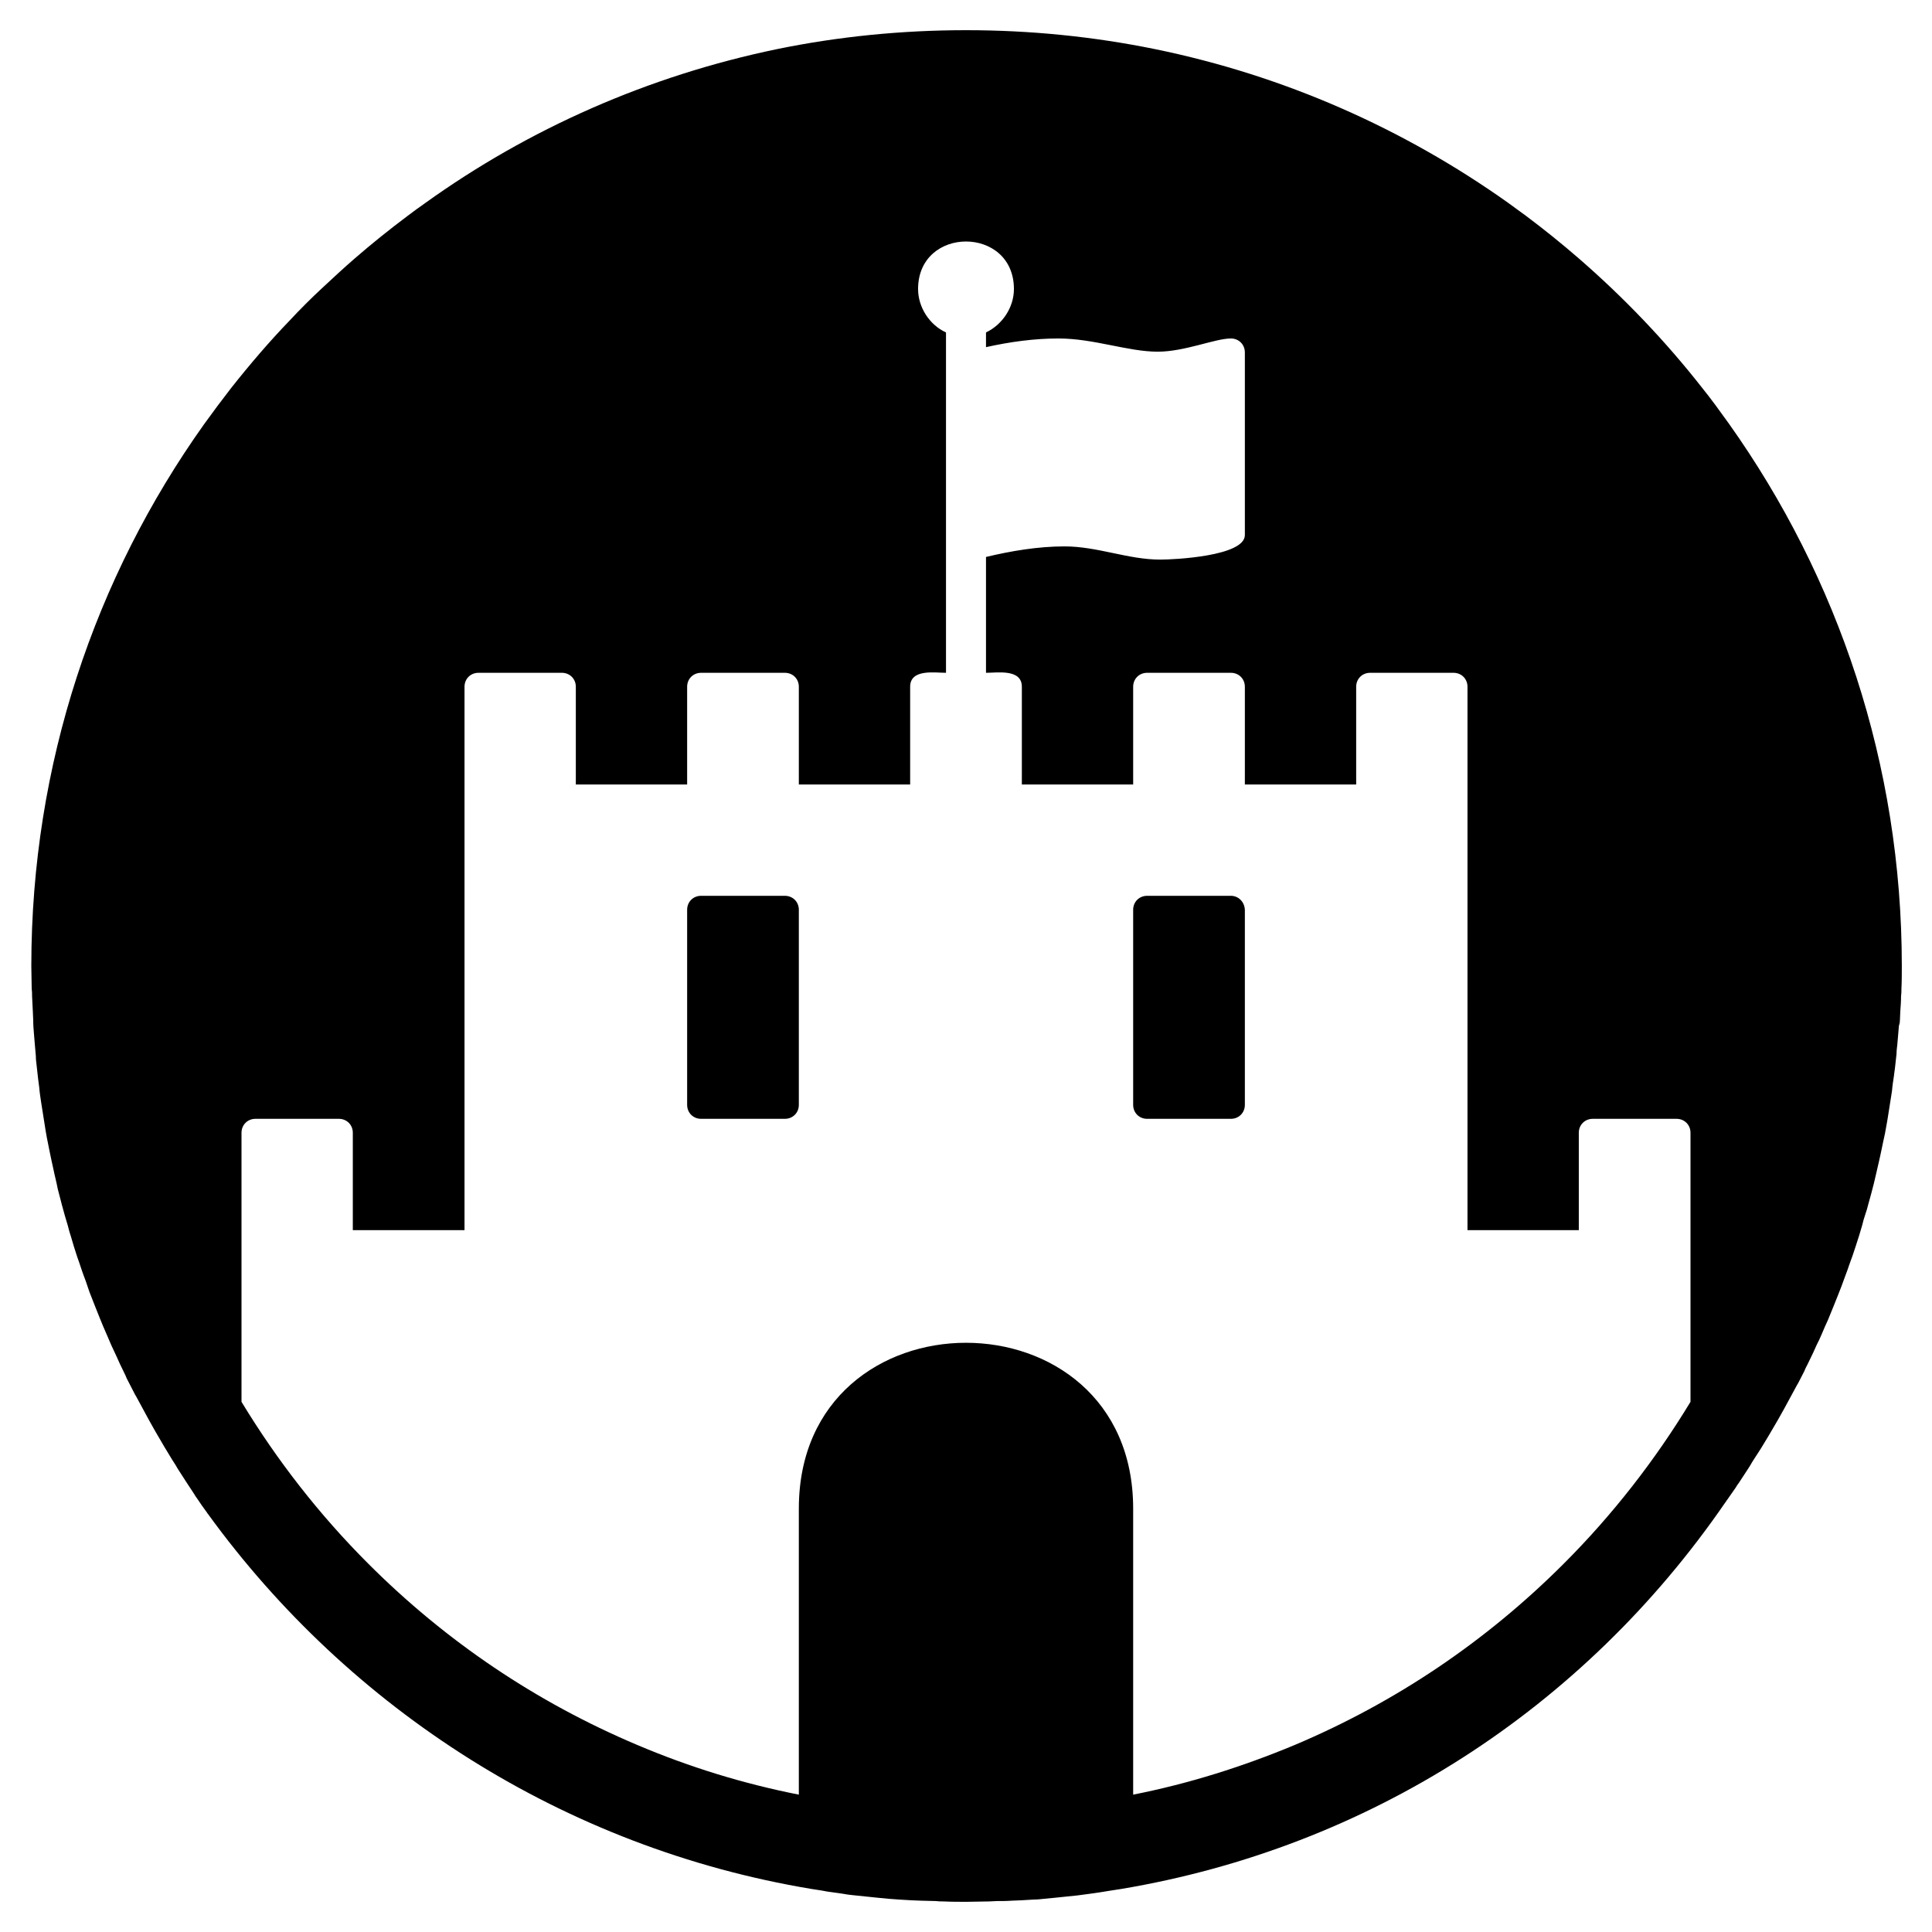
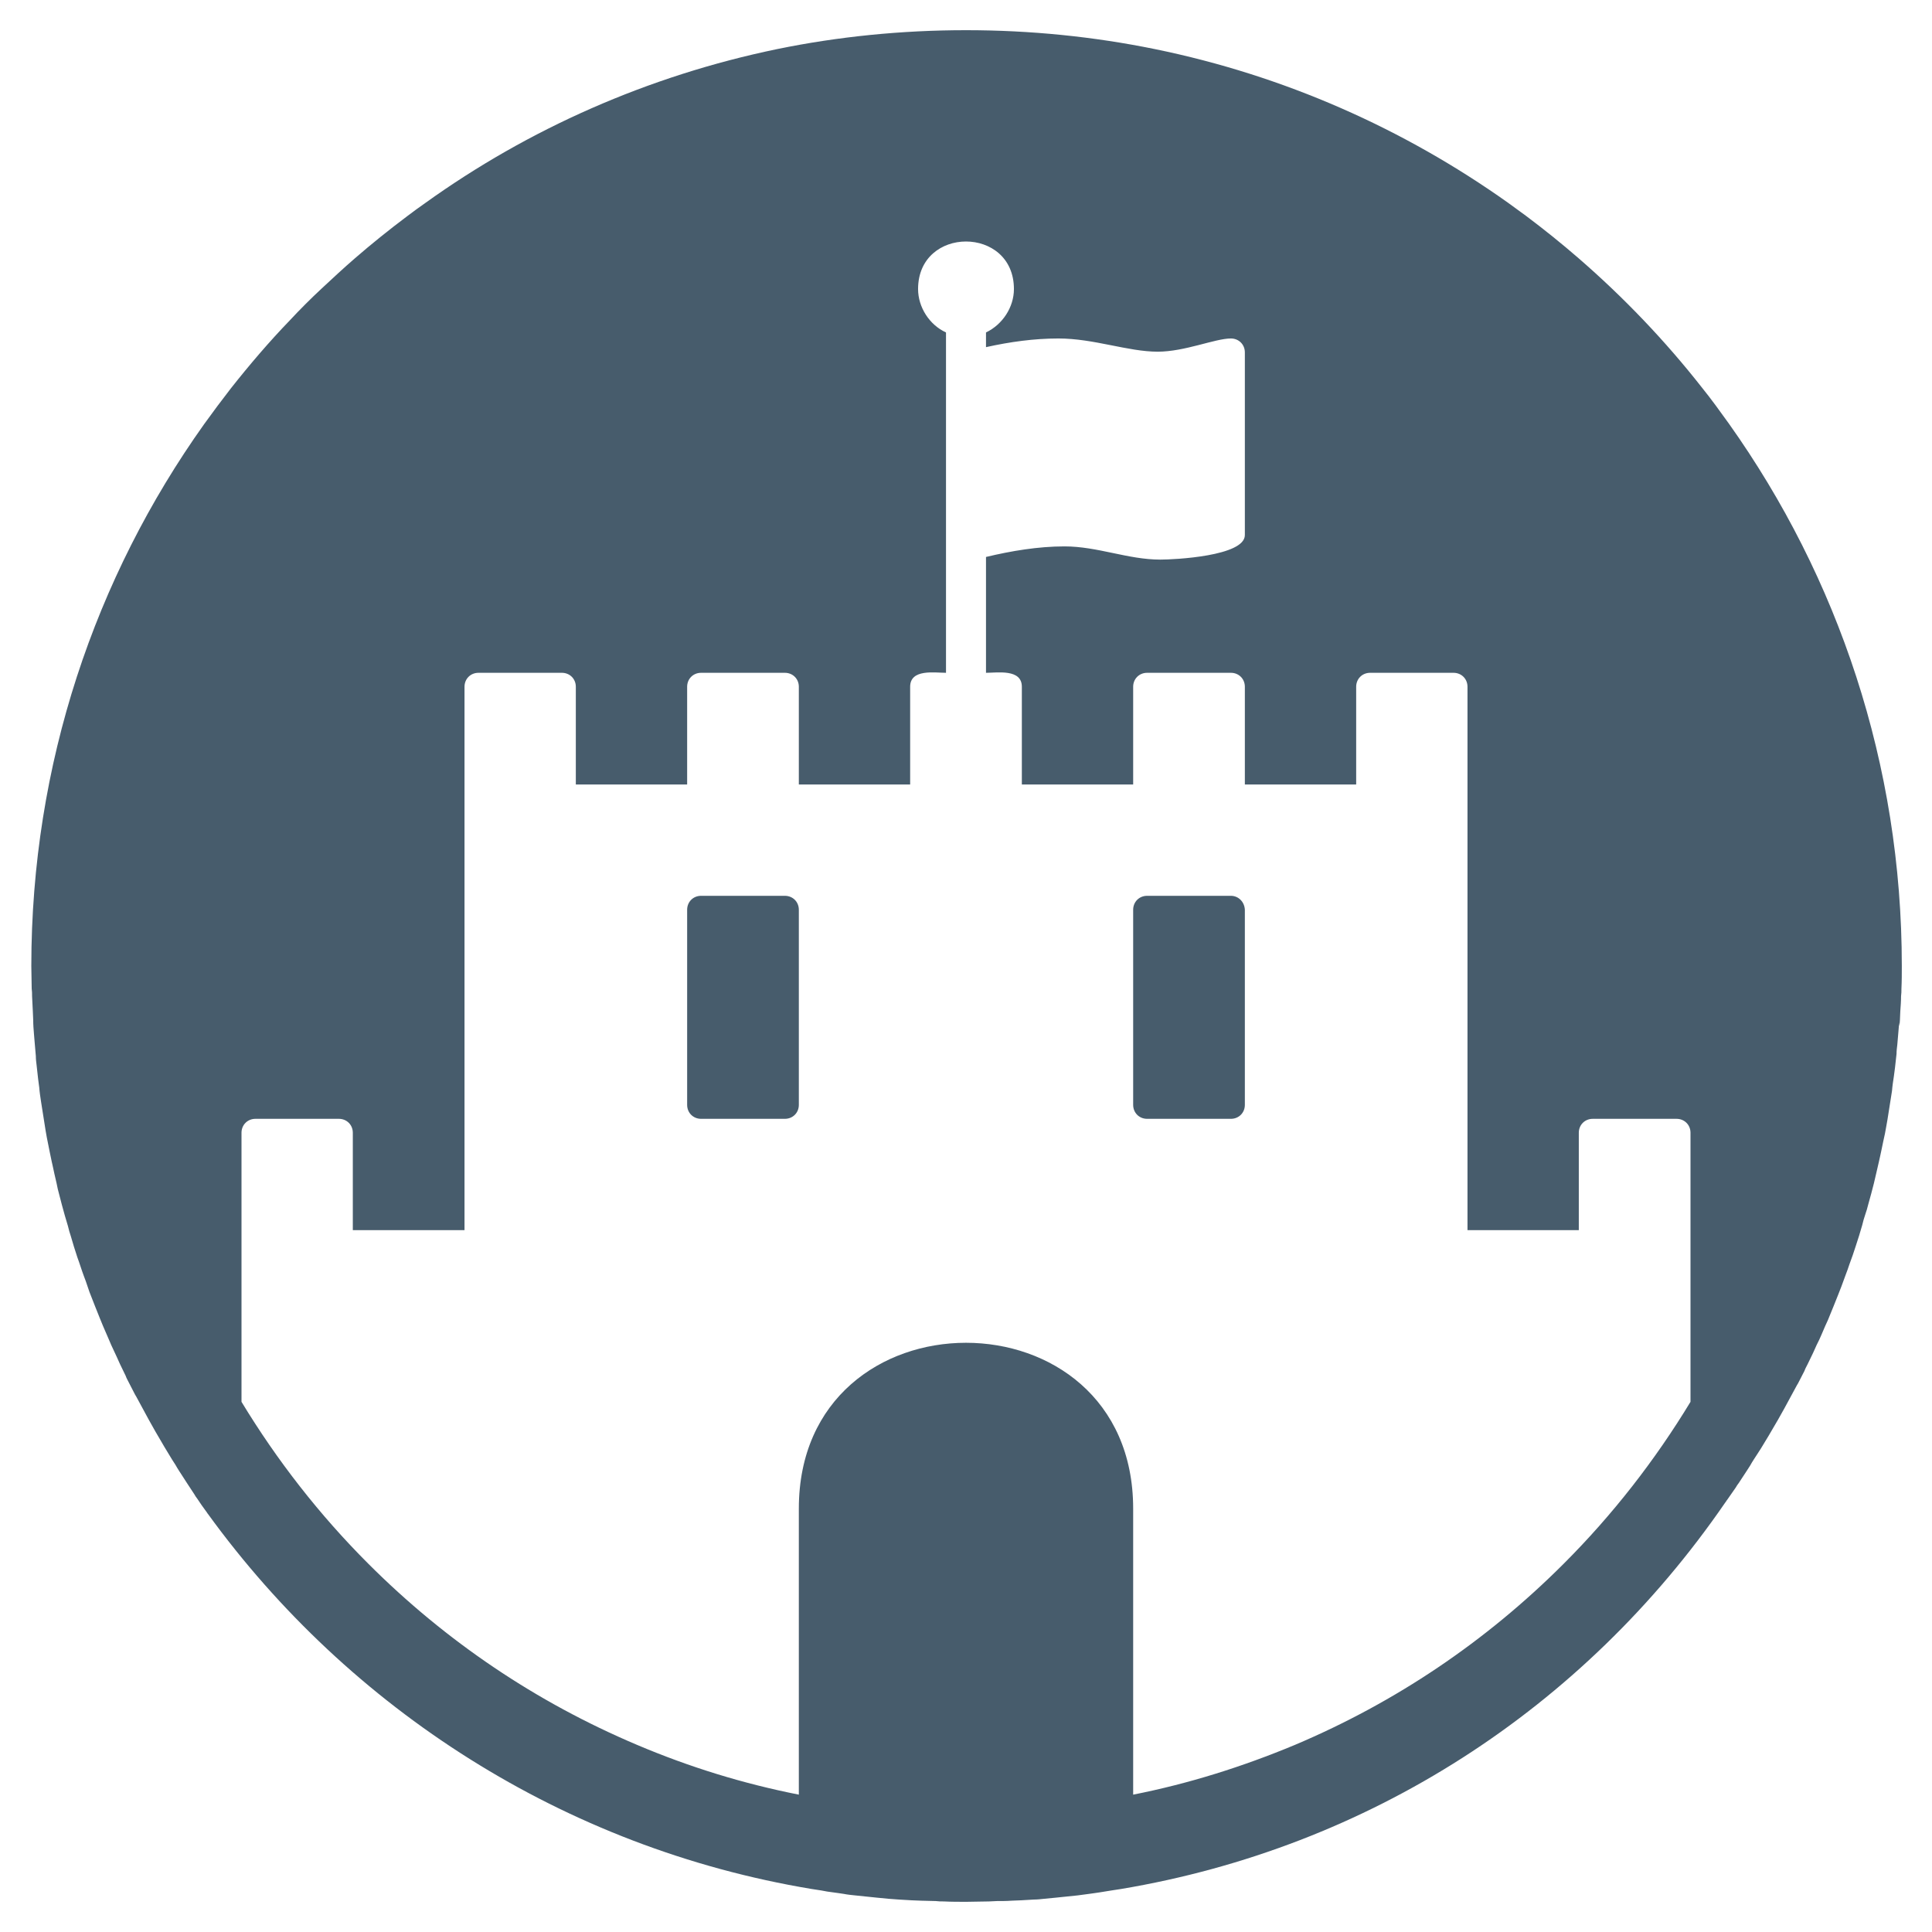
- <svg xmlns="http://www.w3.org/2000/svg" aria-hidden="true" focusable="false" data-prefix="fab" data-icon="fort-awesome-alt" class="svg-inline--fa fa-fort-awesome-alt fa-w-16" role="img" viewBox="0 0 512 512">
-   <path fill="currentColor" d="M208 237.4h-22.2c-2.1 0-3.7 1.6-3.7 3.7v51.7c0 2.1 1.6 3.7 3.7 3.7H208c2.1 0 3.7-1.6 3.7-3.7v-51.7c0-2.1-1.6-3.7-3.7-3.7zm118.2 0H304c-2.1 0-3.7 1.6-3.7 3.7v51.7c0 2.1 1.6 3.7 3.7 3.7h22.2c2.1 0 3.7-1.6 3.7-3.7v-51.7c-.1-2.1-1.7-3.7-3.7-3.7zm132-125.1c-2.3-3.2-4.6-6.4-7.1-9.5-9.8-12.5-20.8-24-32.8-34.4-4.5-3.9-9.1-7.6-13.9-11.2-1.6-1.2-3.2-2.3-4.8-3.5C372 34.1 340.3 20 306 13c-16.2-3.3-32.9-5-50-5s-33.9 1.7-50 5c-34.3 7.1-66 21.2-93.3 40.8-1.6 1.1-3.2 2.3-4.8 3.5-4.8 3.6-9.4 7.3-13.9 11.2-3 2.6-5.9 5.3-8.8 8s-5.7 5.5-8.4 8.4c-5.5 5.7-10.7 11.8-15.6 18-2.4 3.1-4.8 6.3-7.1 9.5C25.2 153 8.3 202.5 8.3 256c0 2 .1 4 .1 6 .1.7.1 1.3.1 2 .1 1.3.1 2.7.2 4 0 .8.1 1.5.1 2.3 0 1.3.1 2.5.2 3.7.1.8.1 1.6.2 2.4.1 1.1.2 2.3.3 3.5 0 .8.1 1.6.2 2.4.1 1.2.3 2.4.4 3.6.1.8.2 1.5.3 2.3.1 1.3.3 2.6.5 3.9.1.6.2 1.3.3 1.9l.9 5.7c.1.6.2 1.1.3 1.7.3 1.3.5 2.7.8 4 .2.8.3 1.6.5 2.4.2 1 .5 2.1.7 3.2.2.9.4 1.7.6 2.6.2 1 .4 2 .7 3 .2.9.5 1.8.7 2.7.3 1 .5 1.9.8 2.9.3.9.5 1.8.8 2.7.2.9.5 1.9.8 2.8s.5 1.8.8 2.7c.3 1 .6 1.9.9 2.8.6 1.6 1.1 3.3 1.7 4.9.4 1 .7 1.9 1 2.8.3 1 .7 2 1.1 3 .3.8.6 1.5.9 2.3l1.2 3c.3.7.6 1.5.9 2.2.4 1 .9 2 1.3 3l.9 2.1c.5 1 .9 2 1.4 3 .3.7.6 1.3.9 2 .5 1 1 2.1 1.5 3.1.2.6.5 1.1.8 1.7.6 1.1 1.1 2.2 1.7 3.3.1.2.2.3.3.5 2.2 4.1 4.4 8.2 6.8 12.2.2.4.5.8.7 1.2.7 1.1 1.3 2.2 2 3.3.3.5.6.9.9 1.4.6 1.1 1.3 2.1 2 3.2.3.5.6.9.9 1.4.7 1.1 1.4 2.1 2.1 3.2.2.4.5.8.8 1.2.7 1.1 1.5 2.2 2.3 3.3.2.2.3.5.5.7 37.5 51.7 94.4 88.5 160 99.4.9.1 1.7.3 2.6.4 1 .2 2.1.4 3.1.5s1.9.3 2.8.4c1 .2 2 .3 3 .4.9.1 1.9.2 2.9.3s1.9.2 2.9.3 2.1.2 3.1.3c.9.1 1.8.1 2.7.2 1.1.1 2.3.1 3.4.2.8 0 1.7.1 2.5.1 1.3 0 2.6.1 3.9.1.7.1 1.4.1 2.1.1 2 .1 4 .1 6 .1s4-.1 6-.1c.7 0 1.4-.1 2.1-.1 1.3 0 2.6 0 3.9-.1.8 0 1.7-.1 2.5-.1 1.1-.1 2.3-.1 3.4-.2.9 0 1.8-.1 2.7-.2 1-.1 2.1-.2 3.1-.3s1.9-.2 2.9-.3c.9-.1 1.9-.2 2.9-.3s2-.3 3-.4 1.9-.3 2.8-.4c1-.2 2.1-.3 3.1-.5.9-.1 1.7-.3 2.6-.4 65.6-11 122.5-47.7 160.1-102.4.2-.2.3-.5.5-.7.8-1.1 1.5-2.2 2.3-3.3.2-.4.5-.8.8-1.2.7-1.1 1.4-2.1 2.1-3.2.3-.5.6-.9.9-1.4.6-1.1 1.3-2.1 2-3.2.3-.5.6-.9.9-1.4.7-1.1 1.3-2.2 2-3.3.2-.4.5-.8.7-1.2 2.4-4 4.6-8.1 6.8-12.2.1-.2.2-.3.3-.5.6-1.1 1.1-2.2 1.7-3.3.2-.6.5-1.1.8-1.7.5-1 1-2.1 1.5-3.1.3-.7.6-1.3.9-2 .5-1 1-2 1.4-3l.9-2.1c.5-1 .9-2 1.3-3 .3-.7.6-1.5.9-2.2l1.2-3c.3-.8.6-1.5.9-2.3.4-1 .7-2 1.1-3s.7-1.9 1-2.8c.6-1.6 1.2-3.3 1.7-4.9.3-1 .6-1.9.9-2.8s.5-1.8.8-2.7c.2-.9.5-1.9.8-2.8s.6-1.8.8-2.7c.3-1 .5-1.9.8-2.9.2-.9.5-1.8.7-2.7.2-1 .5-2 .7-3 .2-.9.4-1.7.6-2.6.2-1 .5-2.1.7-3.2.2-.8.3-1.6.5-2.4.3-1.3.6-2.7.8-4 .1-.6.2-1.1.3-1.7l.9-5.7c.1-.6.2-1.3.3-1.9.1-1.3.3-2.6.5-3.9.1-.8.2-1.5.3-2.3.1-1.2.3-2.4.4-3.6 0-.8.1-1.6.2-2.4.1-1.1.2-2.3.3-3.5.1-.8.1-1.6.2-2.4.1 1.7.1.5.2-.7 0-.8.1-1.5.1-2.3.1-1.3.2-2.7.2-4 .1-.7.1-1.3.1-2 .1-2 .1-4 .1-6 0-53.5-16.9-103-45.8-143.7zM448 371.5c-9.4 15.5-20.6 29.9-33.6 42.9-20.6 20.6-44.5 36.7-71.2 48-13.9 5.8-28.2 10.3-42.9 13.2v-75.8c0-58.6-88.6-58.6-88.6 0v75.8c-14.7-2.9-29-7.3-42.9-13.2-26.7-11.3-50.6-27.4-71.2-48-13-13-24.2-27.4-33.6-42.9v-71.3c0-2.1 1.6-3.7 3.7-3.7h22.1c2.1 0 3.7 1.6 3.7 3.7V326h29.6V182c0-2.1 1.6-3.7 3.7-3.7h22.1c2.1 0 3.7 1.6 3.7 3.7v25.9h29.5V182c0-2.1 1.6-3.7 3.7-3.7H208c2.1 0 3.7 1.6 3.7 3.7v25.9h29.5V182c0-4.8 6.5-3.7 9.5-3.7V88.1c-4.4-2-7.4-6.7-7.4-11.5 0-16.8 25.4-16.8 25.4 0 0 4.8-3 9.4-7.4 11.5V92c6.3-1.4 12.7-2.3 19.2-2.3 9.4 0 18.4 3.5 26.3 3.5 7.2 0 15.2-3.5 19.4-3.5 2.1 0 3.7 1.6 3.7 3.7v48.4c0 5.6-18.7 6.5-22.4 6.5-8.6 0-16.6-3.5-25.4-3.5-7 0-14.1 1.2-20.8 2.8v30.7c3 0 9.5-1.1 9.5 3.7v25.9h29.5V182c0-2.1 1.6-3.7 3.7-3.7h22.2c2.1 0 3.7 1.6 3.7 3.7v25.9h29.5V182c0-2.1 1.6-3.7 3.7-3.7h22.1c2.1 0 3.7 1.6 3.7 3.7v144h29.5v-25.8c0-2.1 1.6-3.7 3.7-3.7h22.2c2.1 0 3.7 1.6 3.7 3.7z" />
+ <svg xmlns="http://www.w3.org/2000/svg" aria-hidden="true" focusable="false" data-prefix="fab" data-icon="fort-awesome-alt" role="img" width="512" height="512" style="">
+   <rect id="backgroundrect" width="100%" height="100%" x="0" y="0" fill="none" stroke="none" />
+   <g class="currentLayer" style="">
+     <path fill="#475c6c" d="M208 237.4h-22.2c-2.1 0-3.7 1.6-3.7 3.7v51.7c0 2.1 1.6 3.7 3.7 3.7H208c2.1 0 3.7-1.6 3.7-3.7v-51.7c0-2.1-1.6-3.7-3.7-3.7zm118.2 0H304c-2.1 0-3.7 1.6-3.7 3.7v51.7c0 2.1 1.6 3.7 3.7 3.7h22.2c2.1 0 3.7-1.6 3.7-3.7v-51.7c-.1-2.1-1.7-3.7-3.7-3.7zm132-125.1c-2.3-3.2-4.6-6.4-7.1-9.5-9.8-12.5-20.8-24-32.8-34.4-4.5-3.9-9.1-7.6-13.9-11.2-1.6-1.2-3.2-2.3-4.8-3.5C372 34.1 340.3 20 306 13c-16.2-3.3-32.9-5-50-5s-33.9 1.7-50 5c-34.3 7.1-66 21.2-93.3 40.8-1.6 1.1-3.2 2.3-4.8 3.5-4.8 3.6-9.4 7.3-13.9 11.2-3 2.6-5.9 5.3-8.8 8s-5.7 5.5-8.4 8.4c-5.5 5.7-10.7 11.8-15.6 18-2.4 3.1-4.8 6.3-7.1 9.5C25.2 153 8.3 202.5 8.3 256c0 2 .1 4 .1 6 .1.7.1 1.3.1 2 .1 1.3.1 2.7.2 4 0 .8.1 1.5.1 2.3 0 1.3.1 2.5.2 3.7.1.8.1 1.6.2 2.4.1 1.1.2 2.3.3 3.5 0 .8.1 1.6.2 2.4.1 1.2.3 2.4.4 3.6.1.8.2 1.5.3 2.3.1 1.3.3 2.6.5 3.9.1.6.2 1.3.3 1.9l.9 5.7c.1.6.2 1.1.3 1.7.3 1.3.5 2.7.8 4 .2.8.3 1.6.5 2.4.2 1 .5 2.1.7 3.2.2.9.4 1.7.6 2.6.2 1 .4 2 .7 3 .2.9.5 1.8.7 2.7.3 1 .5 1.9.8 2.9.3.9.5 1.8.8 2.7.2.9.5 1.9.8 2.8s.5 1.8.8 2.7c.3 1 .6 1.9.9 2.8.6 1.6 1.1 3.3 1.7 4.9.4 1 .7 1.9 1 2.8.3 1 .7 2 1.1 3 .3.8.6 1.5.9 2.3l1.2 3c.3.7.6 1.5.9 2.2.4 1 .9 2 1.3 3l.9 2.1c.5 1 .9 2 1.4 3 .3.7.6 1.3.9 2 .5 1 1 2.1 1.5 3.1.2.6.5 1.1.8 1.7.6 1.1 1.1 2.2 1.7 3.3.1.2.2.3.3.5 2.2 4.1 4.4 8.2 6.8 12.2.2.4.5.8.7 1.2.7 1.1 1.3 2.2 2 3.3.3.5.6.9.9 1.4.6 1.1 1.3 2.1 2 3.2.3.5.6.9.9 1.4.7 1.1 1.4 2.1 2.1 3.2.2.4.5.8.8 1.2.7 1.1 1.5 2.2 2.3 3.3.2.2.3.5.5.7 37.5 51.7 94.4 88.5 160 99.4.9.1 1.7.3 2.6.4 1 .2 2.1.4 3.1.5s1.9.3 2.8.4c1 .2 2 .3 3 .4.9.1 1.9.2 2.9.3s1.9.2 2.9.3 2.1.2 3.1.3c.9.1 1.8.1 2.7.2 1.1.1 2.3.1 3.4.2.8 0 1.7.1 2.5.1 1.3 0 2.6.1 3.9.1.7.1 1.4.1 2.1.1 2 .1 4 .1 6 .1s4-.1 6-.1c.7 0 1.4-.1 2.1-.1 1.3 0 2.6 0 3.9-.1.8 0 1.7-.1 2.5-.1 1.1-.1 2.3-.1 3.4-.2.9 0 1.8-.1 2.7-.2 1-.1 2.1-.2 3.1-.3s1.9-.2 2.9-.3c.9-.1 1.9-.2 2.9-.3s2-.3 3-.4 1.9-.3 2.8-.4c1-.2 2.1-.3 3.1-.5.9-.1 1.7-.3 2.6-.4 65.6-11 122.5-47.7 160.1-102.4.2-.2.3-.5.5-.7.8-1.1 1.5-2.2 2.3-3.3.2-.4.5-.8.8-1.2.7-1.1 1.4-2.1 2.1-3.2.3-.5.6-.9.9-1.4.6-1.1 1.3-2.1 2-3.2.3-.5.6-.9.9-1.4.7-1.1 1.3-2.2 2-3.3.2-.4.5-.8.7-1.2 2.4-4 4.6-8.1 6.8-12.2.1-.2.2-.3.3-.5.6-1.1 1.1-2.2 1.7-3.3.2-.6.5-1.1.8-1.7.5-1 1-2.1 1.5-3.1.3-.7.6-1.3.9-2 .5-1 1-2 1.4-3l.9-2.1c.5-1 .9-2 1.3-3 .3-.7.6-1.5.9-2.2l1.2-3c.3-.8.6-1.5.9-2.3.4-1 .7-2 1.1-3s.7-1.9 1-2.8c.6-1.6 1.2-3.3 1.7-4.9.3-1 .6-1.9.9-2.8s.5-1.8.8-2.7c.2-.9.5-1.9.8-2.8s.6-1.8.8-2.7c.3-1 .5-1.9.8-2.9.2-.9.5-1.8.7-2.7.2-1 .5-2 .7-3 .2-.9.4-1.7.6-2.6.2-1 .5-2.1.7-3.2.2-.8.3-1.6.5-2.4.3-1.3.6-2.7.8-4 .1-.6.2-1.1.3-1.7l.9-5.7c.1-.6.2-1.3.3-1.9.1-1.3.3-2.6.5-3.9.1-.8.2-1.5.3-2.3.1-1.2.3-2.4.4-3.6 0-.8.1-1.6.2-2.4.1-1.1.2-2.3.3-3.5.1-.8.1-1.6.2-2.4.1 1.7.1.5.2-.7 0-.8.1-1.5.1-2.3.1-1.3.2-2.7.2-4 .1-.7.1-1.3.1-2 .1-2 .1-4 .1-6 0-53.5-16.9-103-45.8-143.7zM448 371.5c-9.4 15.5-20.6 29.9-33.6 42.9-20.6 20.6-44.5 36.7-71.2 48-13.9 5.8-28.2 10.3-42.9 13.2v-75.8c0-58.6-88.6-58.6-88.6 0v75.8c-14.7-2.9-29-7.3-42.9-13.2-26.7-11.3-50.6-27.4-71.2-48-13-13-24.2-27.4-33.6-42.9v-71.3c0-2.1 1.6-3.7 3.7-3.7h22.1c2.1 0 3.7 1.6 3.7 3.7V326h29.6V182c0-2.1 1.6-3.7 3.7-3.7h22.1c2.1 0 3.7 1.6 3.7 3.7v25.9h29.5V182c0-2.1 1.6-3.7 3.7-3.7H208c2.1 0 3.7 1.6 3.7 3.7v25.9h29.5V182c0-4.8 6.5-3.7 9.5-3.7V88.1c-4.4-2-7.4-6.7-7.4-11.5 0-16.8 25.4-16.8 25.4 0 0 4.8-3 9.4-7.4 11.5V92c6.3-1.4 12.7-2.3 19.2-2.3 9.4 0 18.4 3.5 26.3 3.5 7.2 0 15.2-3.5 19.4-3.5 2.1 0 3.7 1.6 3.7 3.7v48.4c0 5.6-18.7 6.5-22.4 6.5-8.6 0-16.6-3.5-25.4-3.5-7 0-14.1 1.2-20.8 2.8v30.7c3 0 9.5-1.1 9.5 3.7v25.9h29.5V182c0-2.1 1.6-3.7 3.7-3.7h22.2c2.1 0 3.7 1.6 3.7 3.7v25.9h29.5V182c0-2.1 1.6-3.7 3.7-3.7h22.1c2.1 0 3.7 1.6 3.7 3.7v144h29.5v-25.8c0-2.1 1.6-3.7 3.7-3.7h22.2c2.1 0 3.7 1.6 3.7 3.7z" id="svg_1" class="selected" fill-opacity="1" />
+   </g>
</svg>
